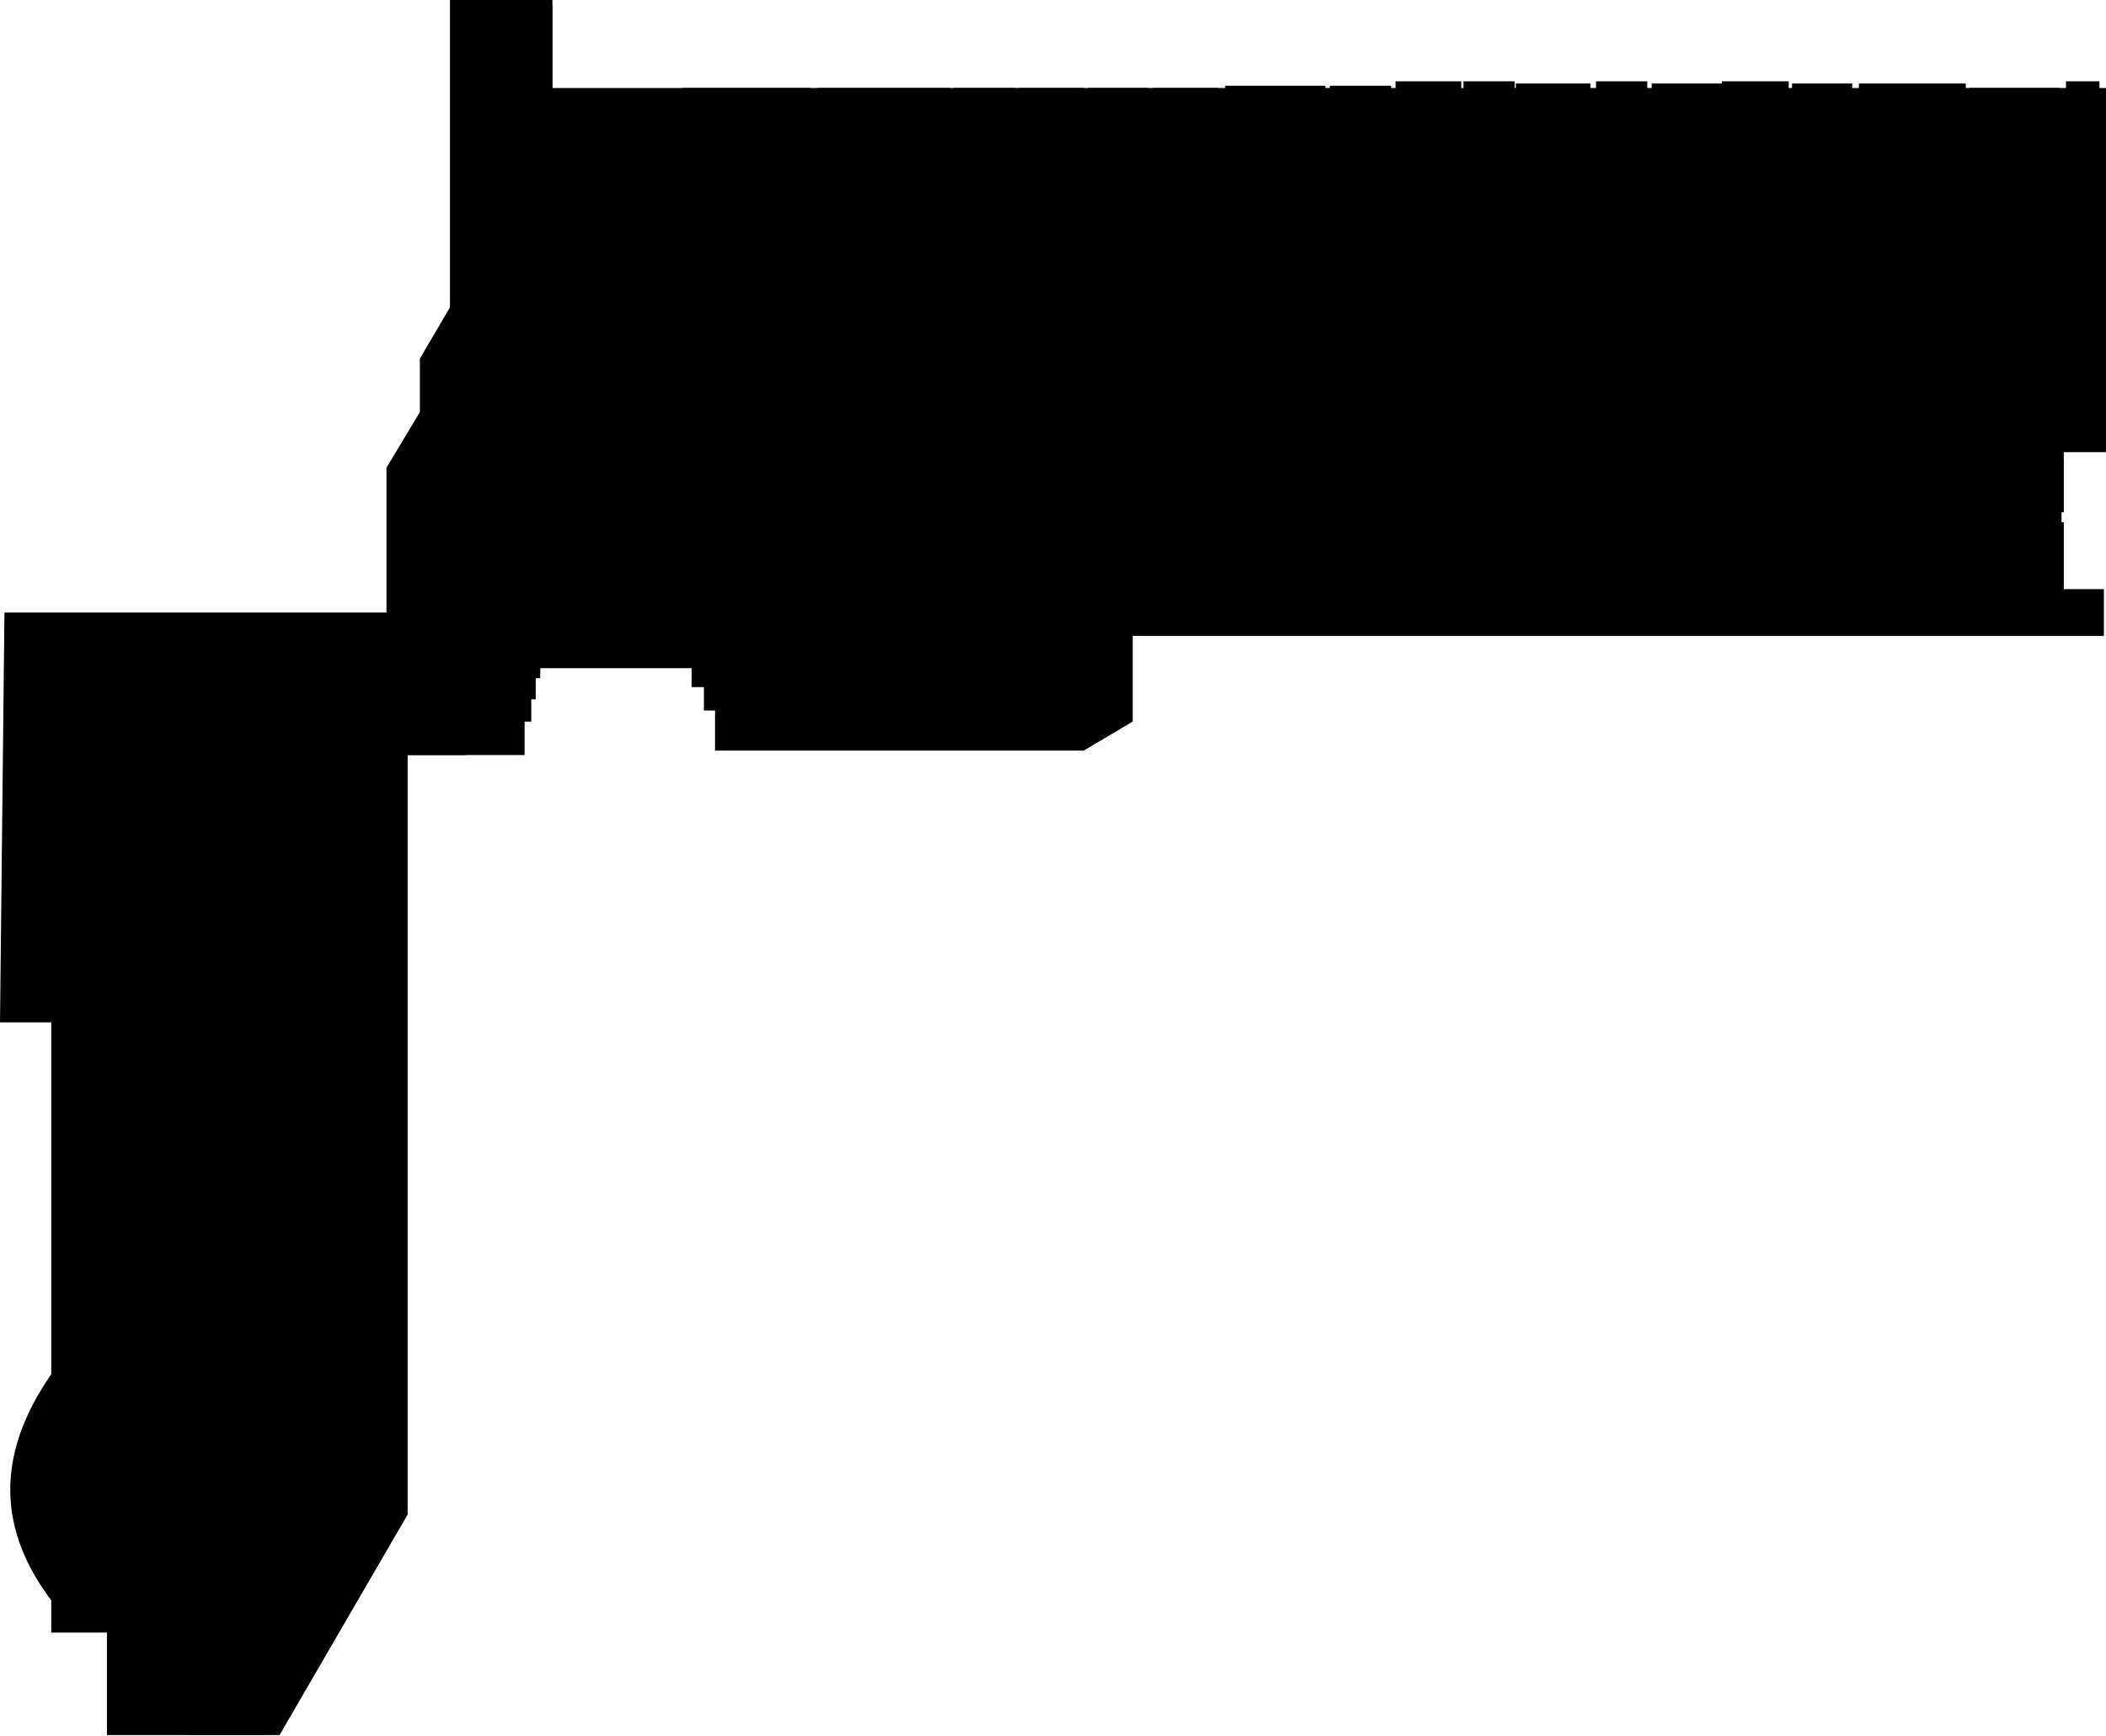
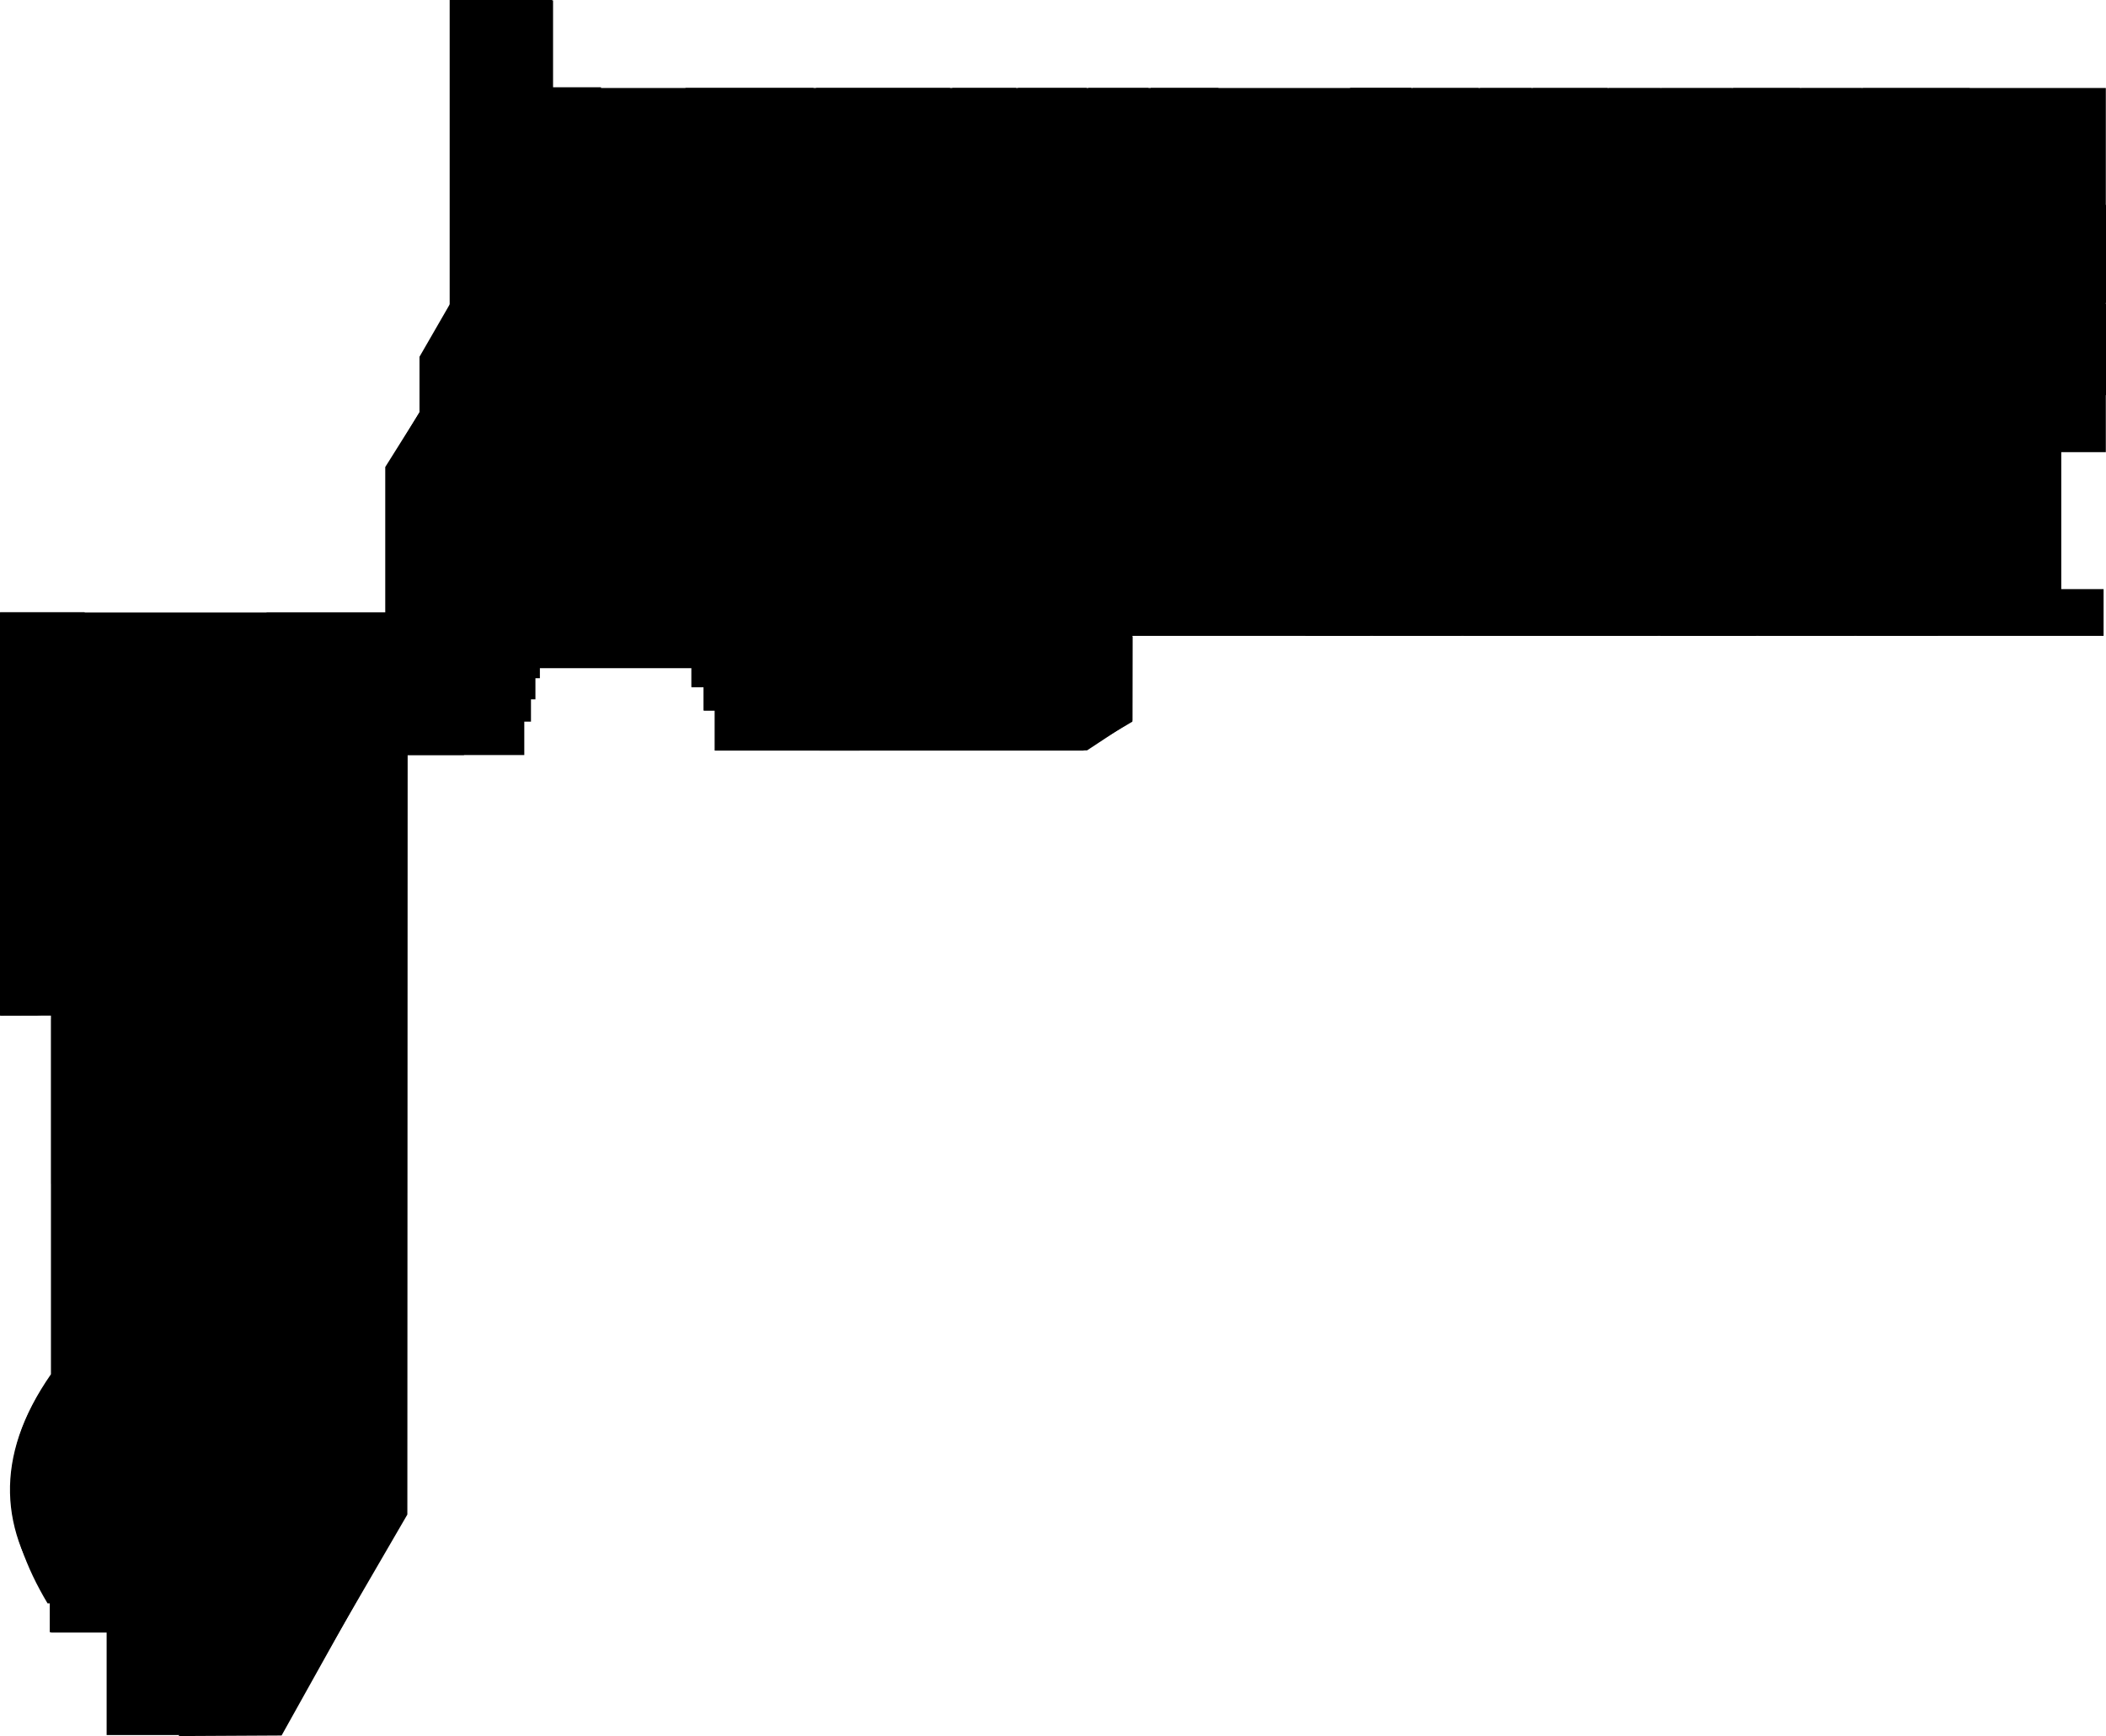
<svg xmlns="http://www.w3.org/2000/svg" version="1.1" id="svg1" viewBox="0 0 1890.9 1558.3">
-   <path d="M4 550h343V420l30-50v-48l27-46V0h92v79h1395v327h-40v123h38v42h-872v77l-44 26H642v-36h-10v-21h-11v-17H485v9h-4v19h-4v20h-6v30H366v682l-115 198H96v-92H46v-29c-46-61-52-128 0-203V918H0Z" id="floor" style="display:inline;stroke-width:2.092" />
-   <path d="M56 1211h130v50h19v151h-19v44H54v-25h-2c-39-63-48-126 0-193h4z" id="_3051" style="stroke-width:2.092" />
-   <path d="M56 1061h130v50h6v56h-6v40H56Z" id="_3045" style="stroke-width:2.092" />
-   <path d="M52 910h132v50h6v57h-6v41H56V910Z" id="_3039" style="stroke-width:2.092" />
-   <path d="M10 795h42v-36h132v50h8v57h-4v36H48v14H10Z" id="_3033" style="stroke-width:2.092" />
-   <path d="M10 701h78v21h12v29H8v-50z" id="_3029" style="stroke-width:2.092" />
-   <path d="M119 701h69v52h-81v-33h12z" id="_3030" style="stroke-width:2.092" />
-   <path d="M10 674h55v23H10Z" id="_3037" style="stroke-width:2.092" />
-   <path d="M195 558h35v80h-56v-50h21z" id="_3020" style="stroke-width:2.092" />
-   <path d="M1784 184h101v88h-99v-88z" id="_3280" style="stroke-width:2.092" />
-   <path d="M1784 276h65v46h-48v-21h-15v-25z" id="_3278" style="stroke-width:2.092" />
-   <path d="M1801 326h46v44h-63v-23h15v-21z" id="_3276" style="stroke-width:2.092" />
-   <path d="M1853 276h34v82h-36v-82z" id="_3280A" style="stroke-width:2.092" />
-   <path d="M1757 188h23v117h21v36h-21v31h48v28h-71z" id="_3274" style="stroke-width:2.092" />
-   <path d="M1828 374h17v26h-17z" id="_3DW1" style="stroke-width:2.092" />
-   <path d="M1755 404h98v56h-33v65h-52v-67h-11v-54Z" id="_3273" style="stroke-width:2.092" />
-   <path d="M1820 469h33v62h30v38h-63z" id="_3273A" style="stroke-width:2.092" />
-   <path d="M1744 525h74v44h-76v-44z" id="path2989" style="stroke-width:2.092" />
-   <path d="M1665 523h75v44h-73v-44z" id="_3267" style="stroke-width:2.092" />
-   <path d="M1573 523h88v44h-86v-44z" id="_3265" style="stroke-width:2.092" />
-   <path d="M1485 523h86v46h-86z" id="_3259" style="stroke-width:2.092" />
-   <path d="M1765 79h84v47h-81V79Z" id="path2990" style="stroke-width:2.092" />
-   <path d="M1795 126h27v50h-29v-50z" id="_3100A" style="stroke-width:2.092" />
-   <path d="M1305 523h176v44h-174v-44z" id="_3243" style="stroke-width:2.092" />
-   <path d="M1224 525h77v42h-79v-42z" id="_3239" style="stroke-width:2.092" />
-   <path d="M1159 525h58v40h-58z" id="_3235" style="stroke-width:2.092" />
-   <path d="M1609 75h54v69h-54z" id="_3165" style="stroke-width:2.092" />
-   <path d="M1548 73h58v71h-60V73Z" id="_3159" style="stroke-width:2.092" />
-   <path d="M1483 75h63v67h-63z" id="_3157" style="stroke-width:2.092" />
-   <path d="M1431 73h48v69h-46V73Z" id="_3151" style="stroke-width:2.092" />
-   <path d="M1312 73h48v71h-46V73Z" id="_3145" style="stroke-width:2.092" />
-   <path d="M1251 73h61v69h-59V73Z" id="_3139" style="stroke-width:2.092" />
-   <path d="M1194 77h55v67h-55V75Z" id="_3135" style="stroke-width:2.092" />
-   <path d="M1219 182h534v282h-525V182Z" id="_3288" style="stroke-width:2.092" />
-   <path d="M1100 77h90v67h-90z" id="path2991" style="stroke-width:2.092" />
-   <path d="M1134 182h79v52h-81v-52z" id="_3307" style="stroke-width:2.092" />
-   <path d="M1134 238h81v61h-81z" id="_3311" style="stroke-width:2.092" />
-   <path d="M1150 303h65v40h-83v-23h18z" id="path2992" style="stroke-width:2.092" />
-   <path d="M1033 79h61v65h-59V79Z" id="_3129" style="stroke-width:2.092" />
-   <path d="M975 79h56v65h-54V79Z" id="path2994" style="stroke-width:2.092" />
-   <path d="M914 79h59v63h-59z" id="_3123" style="stroke-width:2.092" />
-   <path d="M856 79h56v63h-56z" id="_3119" style="stroke-width:2.092" />
-   <path d="M734 79h119v63H734Z" id="_3113" style="stroke-width:2.092" />
-   <path d="M613 79h115v63H613Z" id="_3111" style="stroke-width:2.092" />
-   <path d="M613 180h157v127H611V180Z" id="_3112" style="stroke-width:2.092" />
-   <path d="M772 180h161v127H774V180Z" id="_3116" style="stroke-width:2.092" />
-   <path d="M939 180h157v125H937V180Z" id="_3130" style="stroke-width:2.092" />
-   <path d="M1014 343h82v54h-82z" id="_3319A" style="stroke-width:2.092" />
-   <path d="M1012 402h84v56h-86v-56z" id="_3319" style="stroke-width:2.092" />
-   <path d="M1014 460h80v61h-82v-61Z" id="_3321" style="stroke-width:2.092" />
-   <path d="M979 523h117v46H977v-46z" id="_3200A" style="stroke-width:2.092" />
-   <path d="M950 571h60l2 71-37 27h-25z" id="_3225.02" style="stroke-width:2.092" />
-   <path d="M893 571h55v98h-55z" id="_3225.01" style="stroke-width:2.092" />
-   <path d="M776 571h113v96H772v-96z" id="_3125" style="stroke-width:2.092" />
-   <path d="M730 571h38v96h-36v-96z" id="_3213" style="stroke-width:2.092" />
-   <path d="M772 341h238v178h-35v46H772Z" id="_3226" style="stroke-width:2.092" />
-   <path d="M613 343h157v180H613z" id="_3206" style="stroke-width:2.092" />
-   <path d="M613 527h157v42h-42v77h-80v-12h-12v-21h-13v-15h-6v-71Z" id="_3211" style="stroke-width:2.092" />
-   <path d="M10 753h36v36H13v-36z" id="path2996" style="stroke-width:2.092" />
-   <path d="M427 554h58v51h-6v20h-4v19h-9v32h-41V554Z" id="_3201" style="stroke-width:2.092" />
-   <path d="M544 506h67v88h-67z" id="path2997" style="stroke-width:2.092" />
-   <path d="M569 377h38v123h-40V377z" id="path2998" style="stroke-width:2.092" />
-   <path d="M1857 73h28v103h-61v-48h31V73Z" id="unexcavated1" style="stroke-width:2.092" />
-   <path d="M1853 358h34v46h-38v-46z" id="path2999" style="stroke-width:2.092" />
-   <path d="M1148 343h69v123h-71V343z" id="path3000" style="stroke-width:2.092" />
-   <path d="M485 140h63v44h-65v-44z" id="path3001" style="stroke-width:2.092" />
-   <path d="M406 4h90v78h42v56h-59v65h-21v301h-40v174h-69v686l-112 194h-69l114-198h-37V558h104V423l30-49v-50l27-48z" id="unexcavated2" style="stroke-width:2.092" />
-   <path d="M10 552h74v113H8V552z" id="unexcavated3" style="stroke-width:2.092" />
-   <path d="M1361 75h67v66h-67V75Z" id="_3147" style="stroke-width:2.092" />
-   <path d="M1666 75h99v64h-96V75Z" id="_3167" style="stroke-width:2.092" />
+   <defs id="defs1" />
+   <path d="M -0.065,550 H 346.741 V 420 l 30,-50 v -48 l 27,-46 V 0 h 92 V 79 H 1890.741 v 327 h -40 v 123 h 38 v 42 h -872 v 77 l -44,26 h -331 v -36 h -10 v -21 h -11 v -17 h -136 v 9 h -4 v 19 h -4 v 20 h -6 v 30 h -105 v 682 l -115,198 H 95.741 v -92 h -50 v -29 c -46,-61 -52,-128 0,-203 V 911.707 l -46,0.146 z" id="floor" style="display:inline;opacity:1;stroke-width:2.092" />
+   <path d="M 46.691,1211.716 H 176.691 v 51.825 h 19 v 156.512 h -19 v 45.606 H 44.691 v -25.913 h -2 c -39,-65.3 -48,-130.6 0,-200.046 h 4 z" id="_3051" style="stroke-width:2.13" />
+   <path d="M 46.691,1064.581 H 176.691 v 50 h 6 v 56 h -6 v 40 H 46.691 Z" id="_3045" style="stroke-width:2.092" />
+   <path d="M 41.975,915.013 H 176.955 v 50 h 6.135 v 57 h -6.135 v 41 H 46.065 V 915.013 Z" id="_3039" style="stroke-width:2.115" />
+   <path d="M 0.175,800.578 H 41.939 v -37.444 H 173.197 v 52.005 h 7.955 v 59.286 h -3.978 v 37.444 H 37.962 l -6.151,0.105 -31.635,0 z" id="_3033" style="stroke-width:2.127" />
+   <path d="M 2.256,715.107 H 75.375 v 16.742 h 11.249 v 29 H -0.038 l 0.42,-45.745 z" id="_3029" style="stroke-width:2.025" />
+   <path d="m 100.647,715.158 h 72.252 v 45.844 h -84.817 v -29.093 h 12.566 z" id="_3030" style="stroke-width:2.01" />
+   <path d="m 1789.952,184 h 101 v 88 h -99 v -88 z" id="_3280" style="stroke-width:2.092" />
+   <path d="m 1789.229,272.885 h 65 v 46 h -48 v -21 h -15 v -25 z" id="_3278" style="stroke-width:2.092" />
+   <path d="m 1808.12,319.547 h 46 v 44 h -63 v -23 h 15 v -21 z" id="_3276" style="stroke-width:2.092" />
+   <path d="m 1857.05,272.85 h 34 v 82 h -36 v -82 z" id="_3280A" style="stroke-width:2.092" />
+   <path d="m 1665,526.645 h 75 v 44 h -73 v -44 z" id="_3267" style="stroke-width:2.092" />
+   <path d="m 1576.949,526.645 h 88 v 44 h -86 v -44 z" id="_3265" style="stroke-width:2.092" />
+   <path d="m 1490.772,526.655 h 86 v 44.168 h -86 z" id="_3259" style="stroke-width:2.05" />
+   <path d="m 1312.29,526.645 h 176 v 44 h -174 v -44 z" id="_3243" style="stroke-width:2.092" />
+   <path d="m 1234.936,526.584 h 77 v 44.061 h -79 v -44.061 z" id="_3239" style="stroke-width:2.142" />
+   <path d="m 1172.062,526.649 h 58 v 44.122 h -58 z" id="_3235" style="stroke-width:2.197" />
+   <path d="m 1617.344,79.237 h 54 v 63.805 h -54 z" id="_3165" style="stroke-width:2.011" />
+   <path d="m 1558.084,79.111 h 58 v 64.125 h -60 V 79.111 Z" id="_3159" style="stroke-width:1.988" />
+   <path d="m 1491.861,79.278 h 63 v 64.097 h -63 z" id="_3157" style="stroke-width:2.046" />
+   <path d="m 1442.612,79.264 h 48 v 63.958 h -46 V 79.264 Z" id="_3151" style="stroke-width:2.014" />
+   <path d="m 1326.973,79.111 h 48 v 64.277 h -46 V 79.111 Z" id="_3145" style="stroke-width:1.99" />
+   <path d="m 1266.431,79.111 h 61 v 64.416 h -59 V 79.111 Z" id="_3139" style="stroke-width:2.021" />
+   <path d="m 1212.181,78.911 h 55 v 64.478 h -55 V 76.986 Z" id="_3135" style="stroke-width:2.052" />
+   <path d="m 1234.563,184.918 h 534 v 282 h -525 v -282 z" id="_3288" style="stroke-width:2.092" />
+   <path d="m 1163.376,185.404 h 79 v 52 h -81 v -52 z" id="_3307" style="stroke-width:2.092" />
+   <path d="m 1161.253,238.202 h 81 v 61 h -81 z" id="_3311" style="stroke-width:2.092" />
+   <path d="M 1031.088,79 H 1094 v 64.448 h -60.849 V 79 Z" id="_3129" style="stroke-width:2.115" />
+   <path d="m 975.184,79 h 56 v 64.265 H 977.184 V 79 Z" id="path2994" style="stroke-width:2.08" />
+   <path d="m 914,79 h 61.577 v 64.189 H 914 Z" id="_3123" style="stroke-width:2.157" />
+   <path d="m 855.044,79 h 57.275 v 64.189 H 855.044 Z" id="_3119" style="stroke-width:2.135" />
+   <path d="M 732.725,79 H 853 v 64.275 H 732.725 Z" id="_3113" style="stroke-width:2.124" />
+   <path d="m 615.433,79 h 115 v 64.695 h -115 z" id="_3111" style="stroke-width:2.12" />
+   <path d="m 617.512,184.512 h 157 v 127 h -159 v -127 z" id="_3112" style="stroke-width:2.092" />
+   <path d="m 774.578,184.509 h 161 v 127 h -159 v -127 z" id="_3116" style="stroke-width:2.092" />
+   <path d="m 939,184.255 h 157 V 311.531 H 937 V 184.255 Z" id="_3130" style="stroke-width:2.111" />
+   <path d="m 1012.198,346.424 h 82 v 54 h -82 z" id="_3319A" style="stroke-width:2.092" />
+   <path d="m 1013.723,402 h 80.656 v 56 h -82.576 v -56 z" id="_3319" style="stroke-width:2.05" />
+   <path d="m 1014.59,460 h 80 v 64.542 h -82 V 460 Z" id="_3321" style="stroke-width:2.152" />
+   <path d="m 978.41,525.951 h 117 v 44.229 H 976.41 v -44.229 z" id="_3200A" style="stroke-width:2.051" />
+   <path d="m 948.504,571.562 h 68.351 l -0.151,75.434 -40.699,26.839 h -27.5 z" id="_3225.02" style="stroke-width:2.241" />
+   <path d="m 892.279,571.61 h 55 v 102.273 h -55 z" id="_3225.01" style="stroke-width:2.137" />
+   <path d="m 777.282,571.855 h 113 v 101.982 h -117 V 571.855 Z" id="_3125" style="stroke-width:2.156" />
+   <path d="m 733.846,571.935 h 38 v 102.037 h -36 V 571.935 Z" id="_3213" style="stroke-width:2.156" />
+   <path d="m 772,346.312 h 238 v 178 h -35 v 46 H 772 Z" id="_3226" style="stroke-width:2.092" />
+   <path d="M 613,346.505 H 770 V 523 H 613 Z" id="_3206" style="stroke-width:2.071" />
+   <path d="m 404.325,0.368 h 92.246 V 78.368 h 43.048 v 56 h -60.472 v 65 h -21.524 v 301 h -40.998 v 177.624 l -50.687,-0.006 -0.591,678.75 -112.516,201.673 -92.445,0.505 116.845,-202.547 H 239.307 V 549.857 H 345.902 V 419.368 l 30.749,-49 v -50 l 27.674,-48 z" id="unexcavated2" style="stroke-width:2.118" />
+   <path d="M 2.072,549.722 H 76.072 v 113 H 0.072 v -113 z" id="unexcavated3" style="stroke-width:2.092" />
+   <path d="m 1376.278,79.125 h 67 v 64.319 h -67 z" id="_3147" style="stroke-width:2.065" />
+   <path d="m 1669.538,79.155 h 99 v 64 h -96 V 79.155 Z" id="_3167" style="stroke-width:2.092" />
+   <path d="M 734.318,673.772 H 641.922 V 637.999 H 631.921 v -21.079 h -10.924 v -17.184 h -8.362 v -75.902 h 158.16 v 46.924 h -36.455 v 103.014 z" id="_3211" />
</svg>
